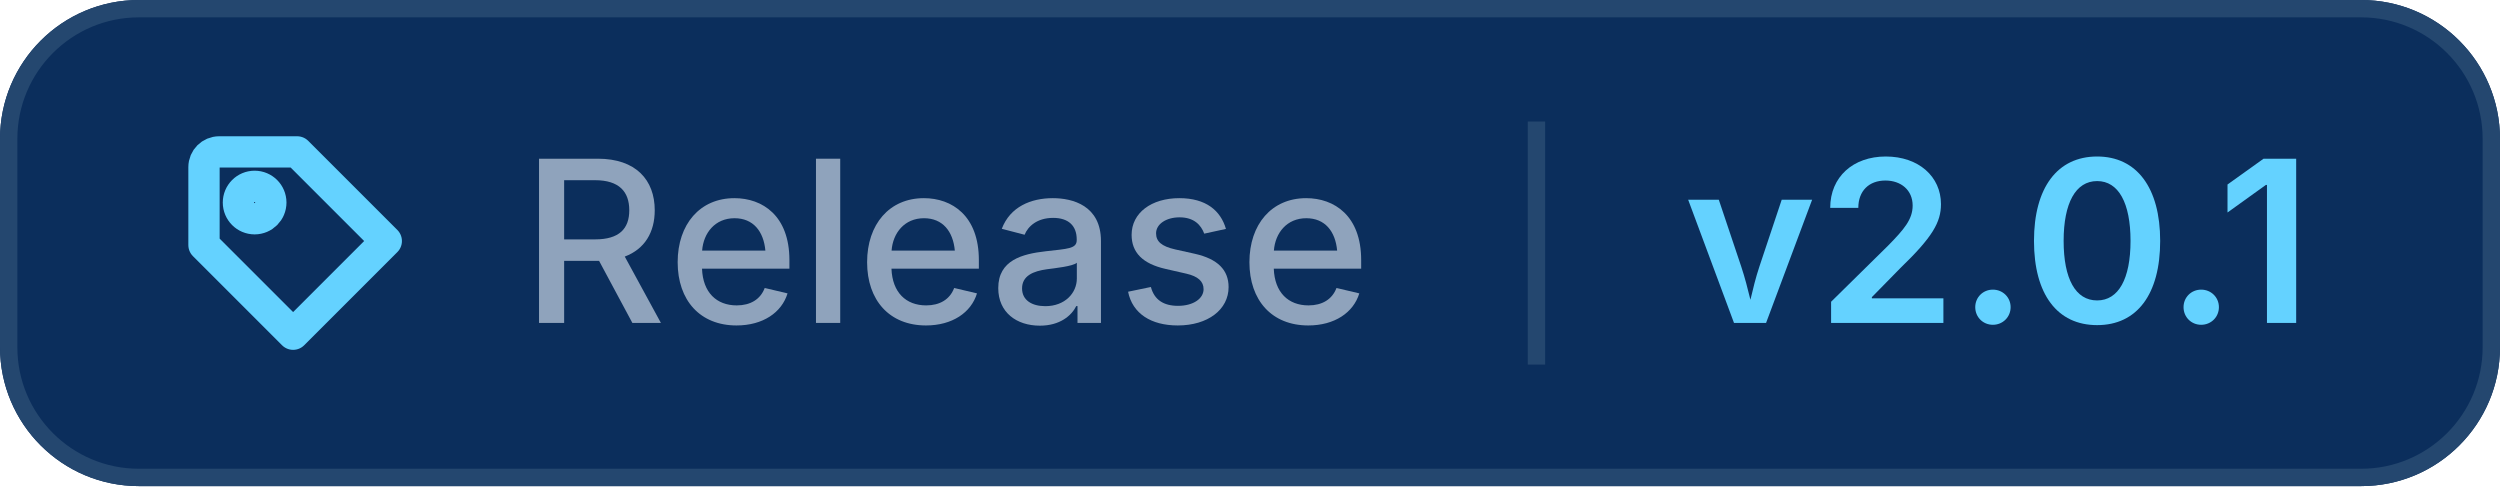
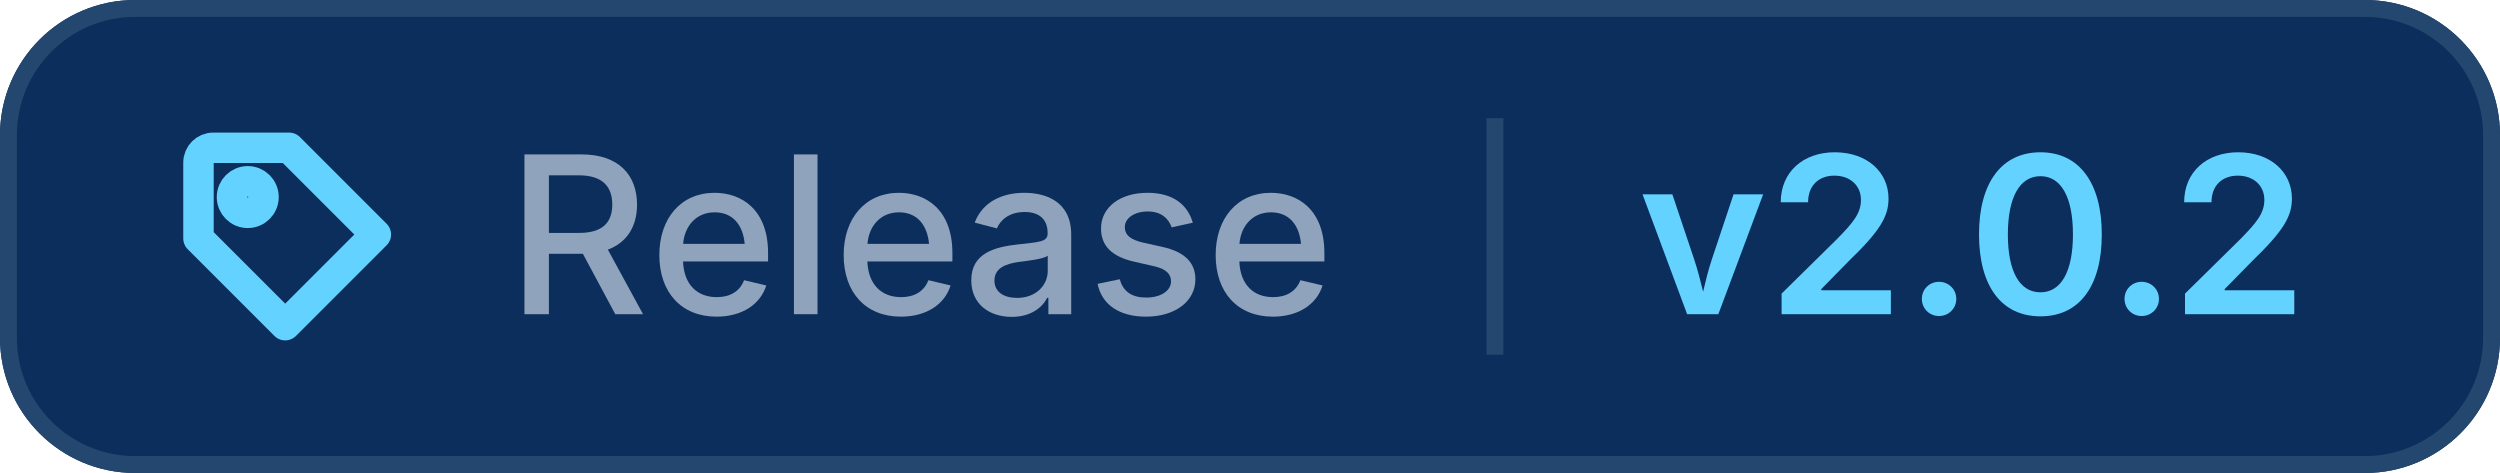
- <svg xmlns="http://www.w3.org/2000/svg" width="144" height="28" viewBox="0 0 144 28" role="img" aria-labelledby="t">
+ <svg xmlns="http://www.w3.org/2000/svg" width="148" height="28" viewBox="0 0 148 28" role="img" aria-labelledby="t">
  <defs>
    <path id="dm384" d="M165 0L393 0L393-563L697-563C701-563 706-563 710-563L1012 0L1271 0L943-602C1124-670 1215-822 1215-1022C1215-1297 1044-1490 699-1490L165-1490ZM393-758L393-1295L673-1295C893-1295 984-1190 984-1022C984-855 893-758 675-758Z" />
    <path id="dm614" d="M630 23C869 23 1040-94 1093-268L886-317C847-213 755-159 632-159C449-159 325-276 317-492L1110-492L1110-570C1110-973 866-1132 611-1132C298-1132 96-895 96-551C96-204 300 23 630 23ZM318-656C330-817 436-950 612-950C781-950 876-832 892-656Z" />
    <path id="dm736" d="M368-1490L148-1490L148 0L368 0Z" />
    <path id="dm507" d="M461 25C642 25 748-66 791-153L802-153L802 0L1015 0L1015-742C1015-1065 758-1132 578-1132C379-1132 191-1054 115-854L322-800C353-876 435-953 581-953C721-953 795-881 795-757L795-751C795-672 710-673 513-650C302-626 83-570 83-316C83-96 248 25 461 25ZM510-152C387-152 299-207 299-313C299-428 401-470 525-487C593-496 763-514 796-546L796-403C796-272 689-152 510-152Z" />
    <path id="dm871" d="M549 23C822 23 1010-121 1010-325C1010-480 912-580 705-627L525-667C402-695 352-739 352-813C352-897 444-958 565-958C697-958 760-888 789-810L986-853C938-1019 805-1132 563-1132C310-1132 130-999 130-799C130-639 230-537 438-490L626-447C732-423 783-377 783-306C783-223 693-155 551-155C421-155 336-209 305-326L98-283C138-85 306 23 549 23Z" />
    <path id="ds980" d="M455 0L746 0L1164-1118L888-1118L685-510C652-411 628-311 604-210C579-312 554-411 521-510L317-1118L39-1118Z" />
    <path id="ds1343" d="M134 0L1153 0L1153-223L504-223L504-234L763-498C1054-779 1131-913 1131-1078C1131-1327 929-1510 630-1510C335-1510 126-1326 126-1044L381-1044C381-1197 477-1292 627-1292C768-1292 874-1205 874-1065C874-939 796-849 651-701L134-192Z" />
    <path id="ds1502" d="M326 17C416 17 487-53 487-143C487-232 416-302 326-302C236-302 166-232 166-143C166-53 236 17 326 17Z" />
    <path id="ds1341" d="M676 20C1038 20 1248-260 1248-744C1248-1226 1036-1510 676-1510C315-1510 103-1227 103-744C103-260 314 20 676 20ZM676-204C480-204 372-400 372-744C372-1088 481-1287 676-1287C870-1287 979-1089 979-744C979-400 870-204 676-204Z" />
-     <path id="ds1342" d="M717-1490L421-1490L94-1256L94-1002L442-1252L452-1252L452 0L717 0Z" />
  </defs>
-   <rect width="144" height="28" rx="8" fill="#0B2E5C" />
-   <rect x=".5" y=".5" width="143" height="27" rx="7.5" fill="none" stroke="#24476F" />
+   <rect width="148" height="28" rx="8" fill="#0B2E5C" />
+   <rect x=".5" y=".5" width="147" height="27" rx="7.5" fill="none" stroke="#24476F" />
  <g transform="translate(10 7) scale(0.5833333)" fill="none" stroke="#64D2FF" stroke-width="3.09" stroke-linecap="round" stroke-linejoin="round">
    <path d="M3 12.2V4.5A1.5 1.5 0 014.5 3h7.7l8.8 8.8-9.2 9.2z" />
    <circle cx="8" cy="8" r="1.6" />
  </g>
  <g fill="#8FA3BC" transform="translate(30 18.6) scale(0.006348)">
    <use href="#dm384" x="0" />
    <use href="#dm614" x="1327" />
    <use href="#dm736" x="2530" />
    <use href="#dm614" x="3046" />
    <use href="#dm507" x="4249" />
    <use href="#dm871" x="5412" />
    <use href="#dm614" x="6515" />
  </g>
  <rect x="88" y="7" width="1" height="14" fill="#24476F" />
  <g fill="#64D2FF" transform="translate(96.99 18.6) scale(0.006348)">
    <use href="#ds980" x="0" />
    <use href="#ds1343" x="1202" />
    <use href="#ds1502" x="2478" />
    <use href="#ds1341" x="3074" />
    <use href="#ds1502" x="4368" />
-     <use href="#ds1342" x="4839" />
+     <use href="#ds1343" x="4964" />
  </g>
</svg>
